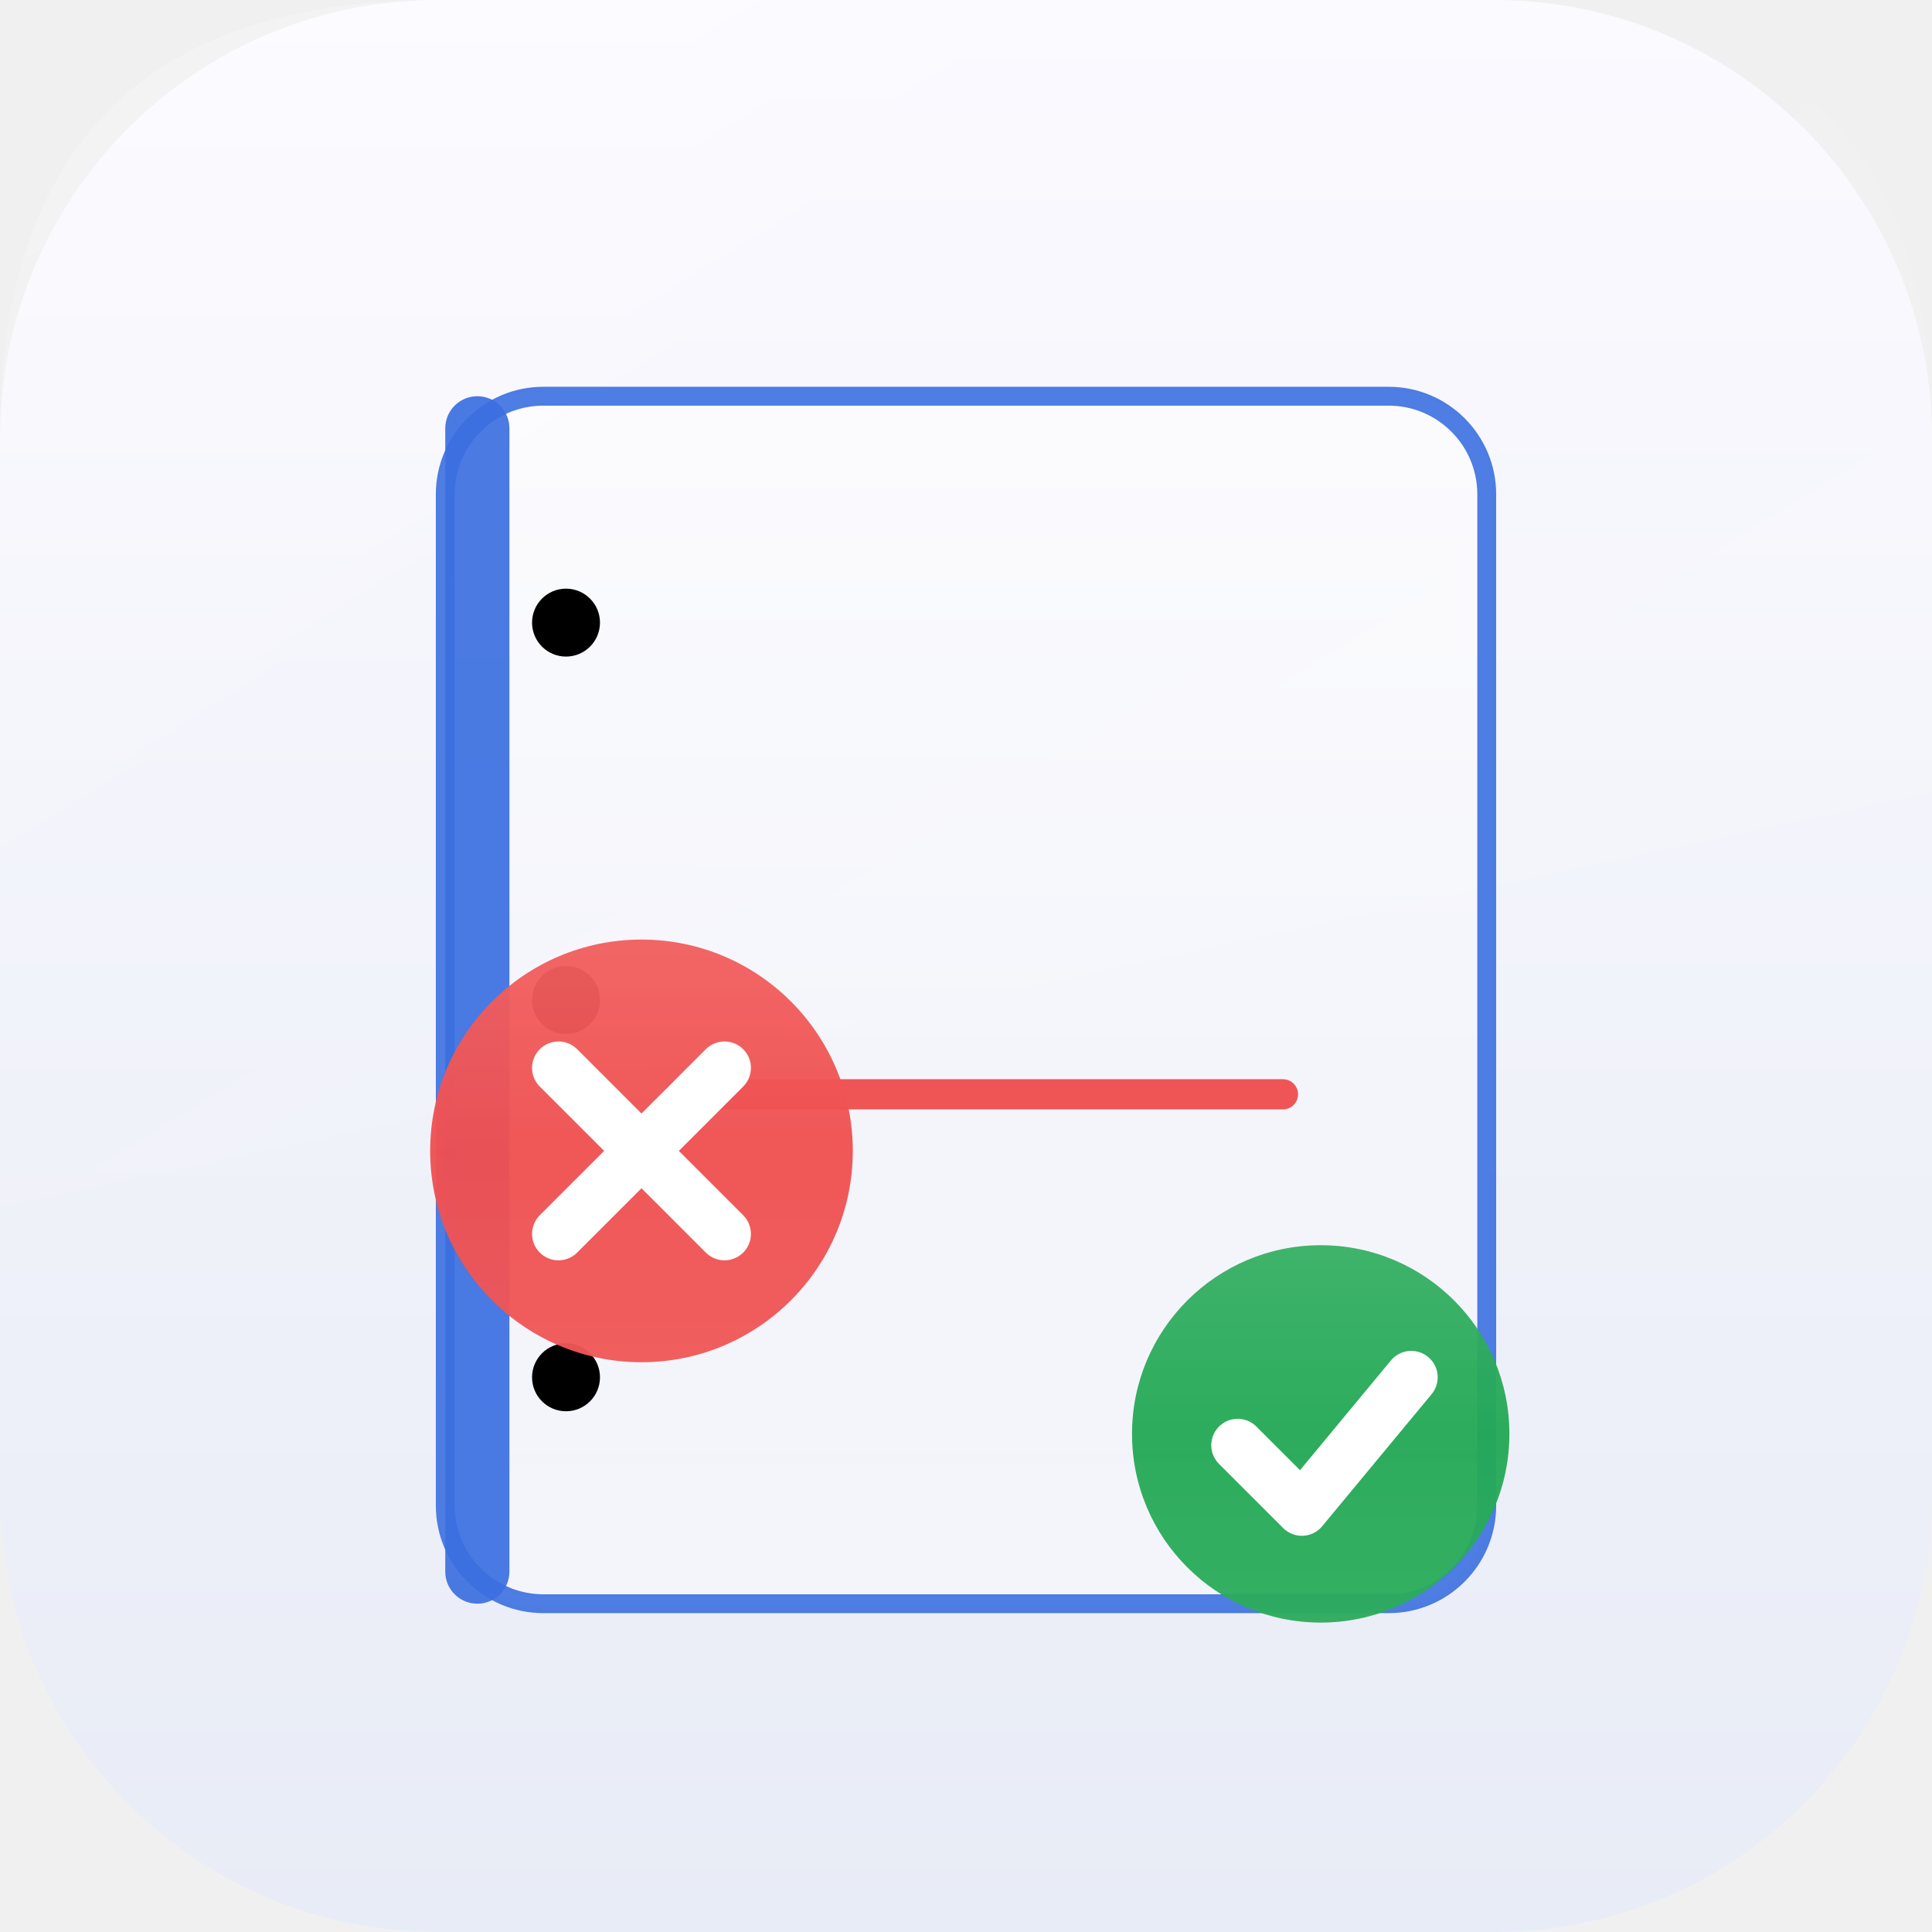
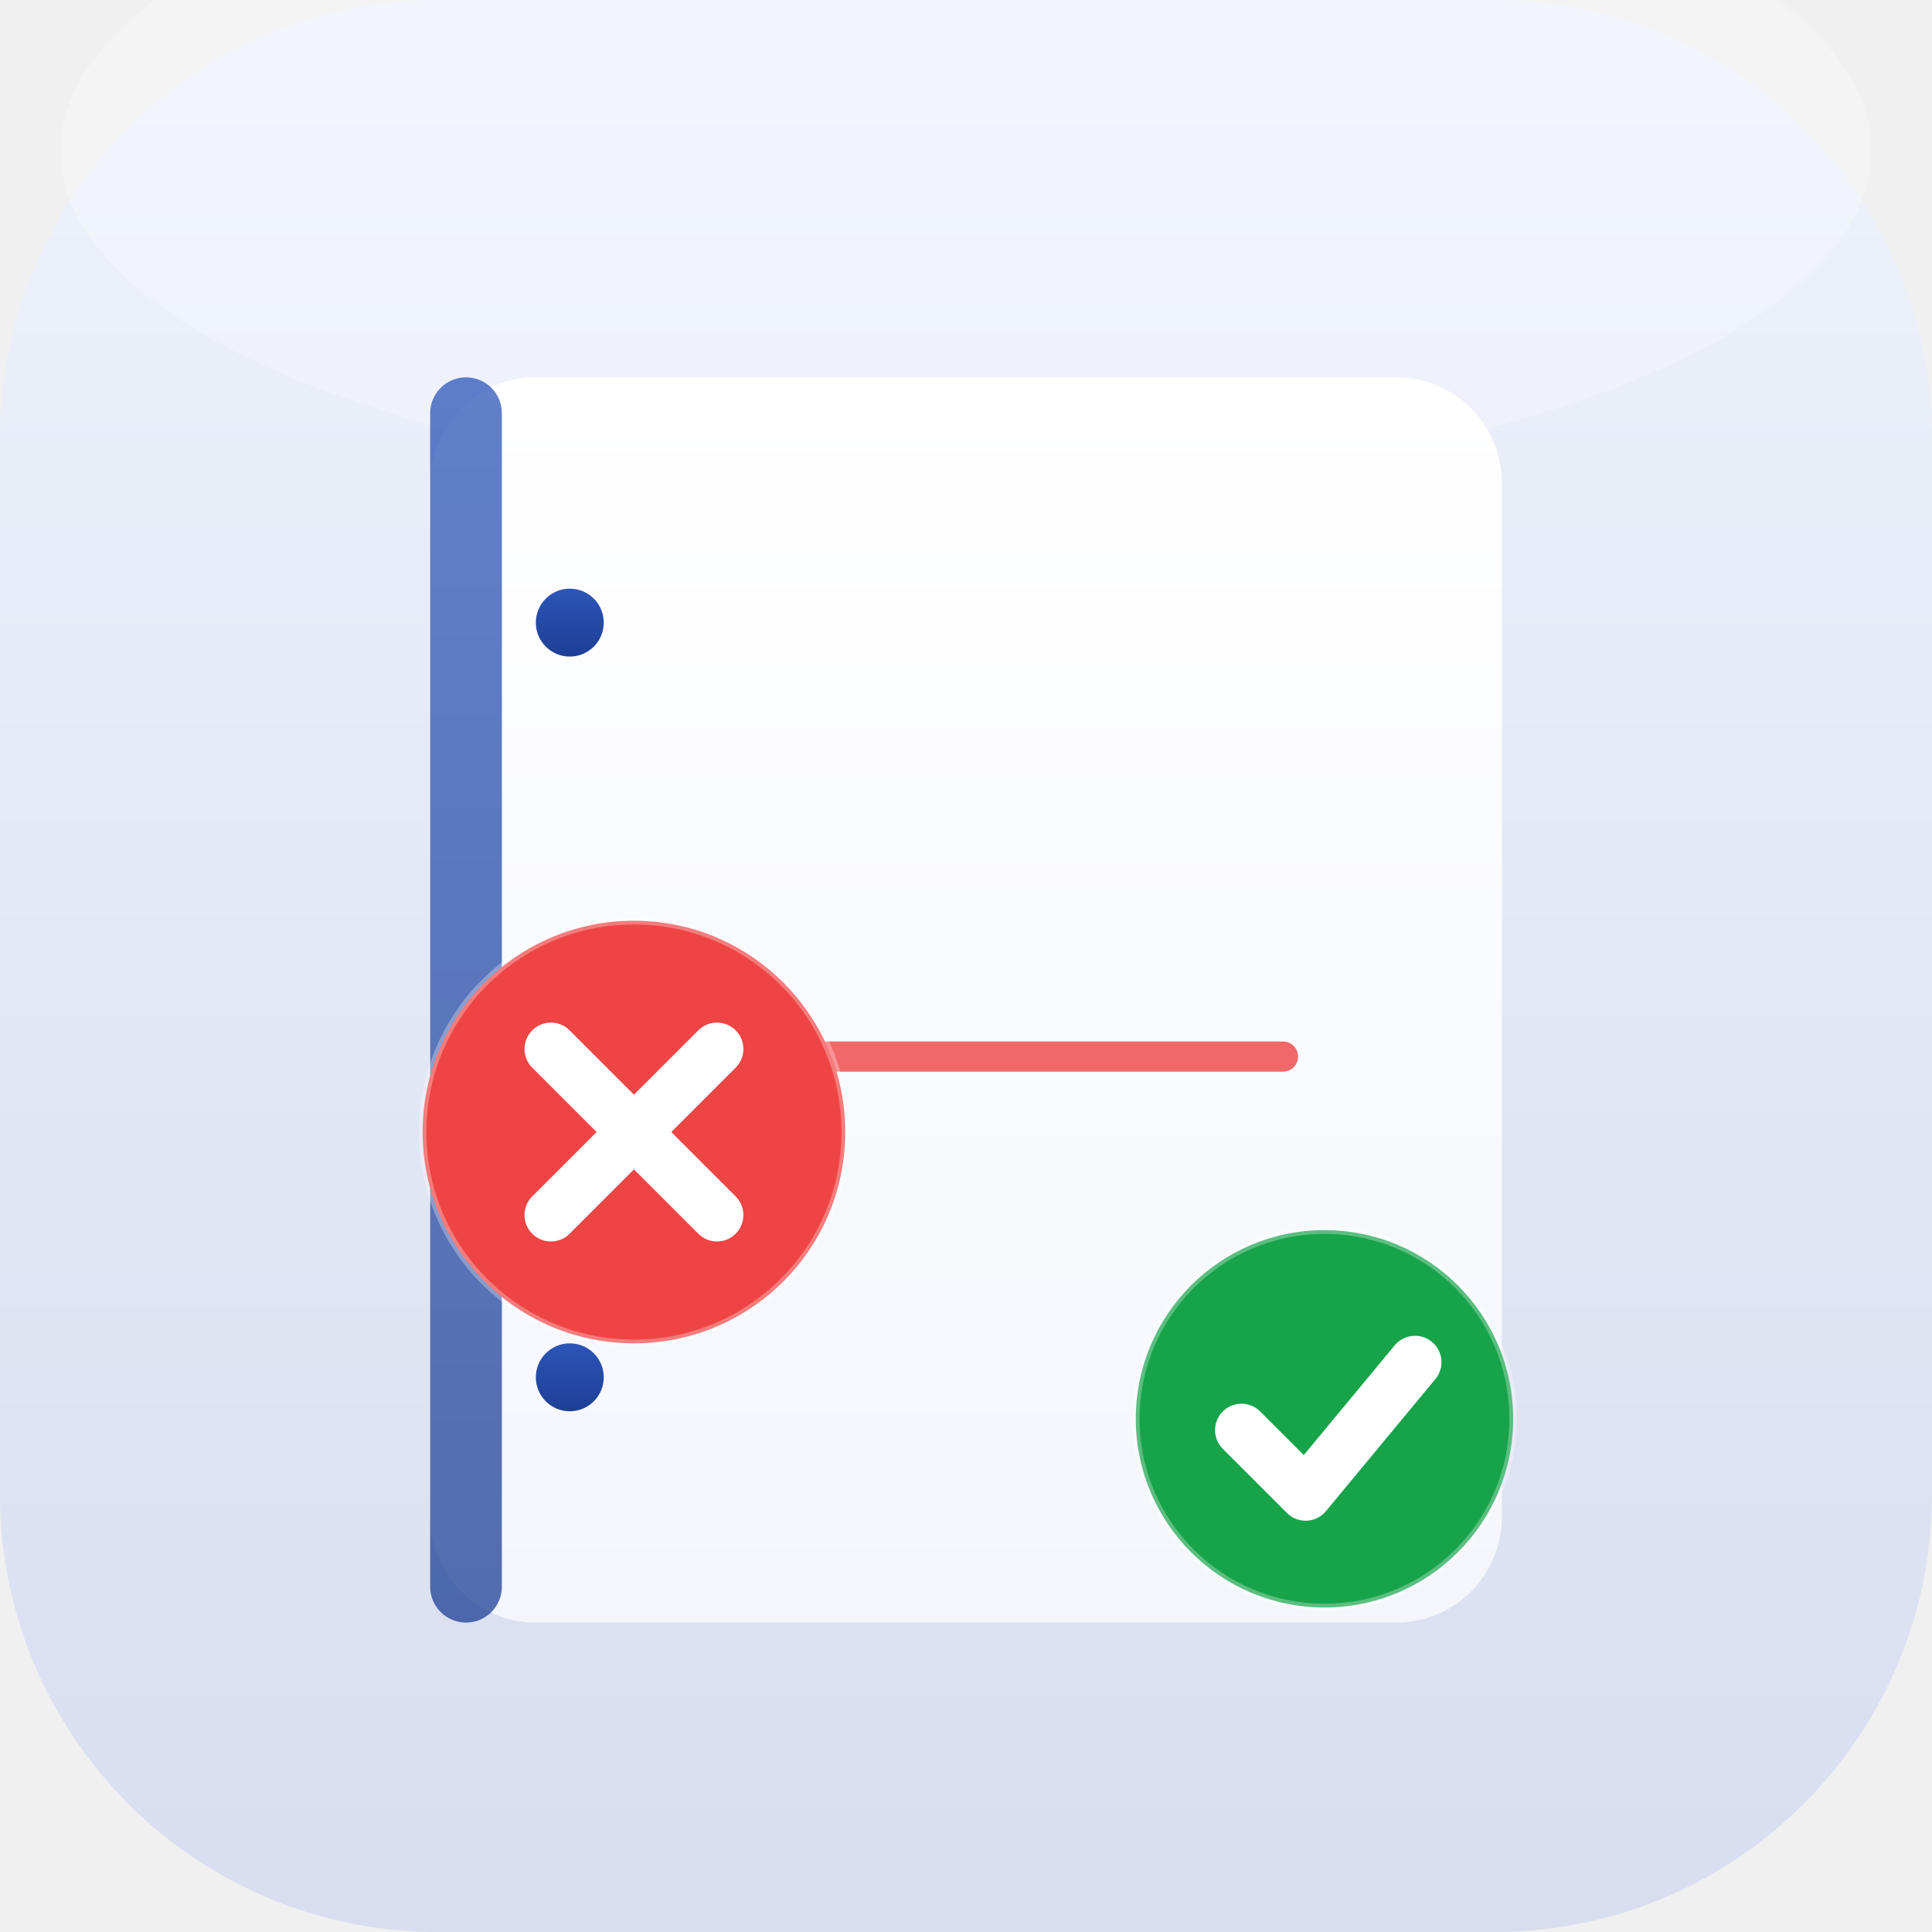
<svg xmlns="http://www.w3.org/2000/svg" viewBox="0 0 1024 1024">
  <defs>
-     <linearGradient id="bgGrad" x1="0" y1="0" x2="0" y2="1">
-       <stop offset="0" stop-color="#fbfaff" />
-       <stop offset="1" stop-color="#e8ecf6" />
+     <linearGradient id="bgL" x1="0" y1="0" x2="0" y2="1">
+       <stop offset="0" stop-color="#eef2fb" />
+       <stop offset="1" stop-color="#d8def0" />
    </linearGradient>
-     <linearGradient id="glassGrad" x1="0" y1="0" x2="0" y2="1">
-       <stop offset="0" stop-color="#ffffff" stop-opacity="0.55" />
-       <stop offset="0.5" stop-color="#ffffff" stop-opacity="0.22" />
-       <stop offset="1" stop-color="#ffffff" stop-opacity="0.38" />
+     <linearGradient id="bgD" x1="0" y1="0" x2="0" y2="1">
+       <stop offset="0" stop-color="#232939" />
+       <stop offset="1" stop-color="#141826" />
    </linearGradient>
-     <linearGradient id="sheen" x1="0" y1="0" x2="1" y2="1">
-       <stop offset="0" stop-color="#ffffff" stop-opacity="0.65" />
-       <stop offset="0.4" stop-color="#ffffff" stop-opacity="0.05" />
-       <stop offset="1" stop-color="#ffffff" stop-opacity="0.30" />
+     <linearGradient id="paperL" x1="0" y1="0" x2="0" y2="1">
+       <stop offset="0" stop-color="#ffffff" />
+       <stop offset="1" stop-color="#f4f6fc" />
+     </linearGradient>
+     <linearGradient id="paperD" x1="0" y1="0" x2="0" y2="1">
+       <stop offset="0" stop-color="#2c344a" />
+       <stop offset="1" stop-color="#252c40" />
+     </linearGradient>
+     <linearGradient id="inkL" x1="0" y1="0" x2="0" y2="1">
+       <stop offset="0" stop-color="#2b55b8" />
+       <stop offset="1" stop-color="#1e3f95" />
+     </linearGradient>
+     <linearGradient id="inkD" x1="0" y1="0" x2="0" y2="1">
+       <stop offset="0" stop-color="#6a94f0" />
+       <stop offset="1" stop-color="#4d6fd0" />
    </linearGradient>
  </defs>
-   <rect x="0" y="0" width="1024" height="1024" rx="232" fill="url(#bgGrad)" />
-   <path d="M 0 232 Q 0 0 232 0 L 792 0 Q 1024 0 1024 232 L 1024 420 L 0 640 Z" fill="url(#sheen)" opacity="0.35" />
+   <rect width="1024" height="1024" rx="232" fill="url(#bgL)" />
+   <ellipse cx="512" cy="80" rx="480" ry="180" fill="#ffffff" opacity="0.25" />
  <g>
-     <rect x="236" y="210" width="552" height="640" rx="52" fill="url(#glassGrad)" stroke="#ffffff" stroke-opacity="0.65" stroke-width="6" />
-     <rect x="236" y="210" width="552" height="640" rx="52" fill="none" stroke="#3b6fe0" stroke-opacity="0.9" stroke-width="10" />
-     <rect x="236" y="210" width="34" height="640" rx="17" fill="#3b6fe0" opacity="0.92" />
-     <g fill="INK">
-       <circle cx="300" cy="330" r="18" />
-       <circle cx="300" cy="530" r="18" />
-       <circle cx="300" cy="730" r="18" />
+     <rect x="228" y="200" width="568" height="660" rx="56" fill="url(#paperL)" />
+     <rect x="228" y="200" width="38" height="660" rx="19" fill="url(#inkL)" opacity="0.75" />
+     <g fill="url(#inkL)">
+       <circle cx="302" cy="330" r="18" />
+       <circle cx="302" cy="530" r="18" />
+       <circle cx="302" cy="730" r="18" />
    </g>
-     <g stroke="INK" stroke-width="14" stroke-linecap="round" opacity="0.55">
-       <line x1="360" y1="400" x2="690" y2="400" />
-       <line x1="360" y1="470" x2="630" y2="470" />
+     <g stroke="url(#inkL)" stroke-width="14" stroke-linecap="round" opacity="0.3">
+       <line x1="362" y1="380" x2="696" y2="380" />
+       <line x1="362" y1="448" x2="632" y2="448" />
    </g>
-     <line x1="360" y1="580" x2="680" y2="580" stroke="#ef4444" stroke-width="16" stroke-linecap="round" opacity="0.9" />
+     <line x1="362" y1="560" x2="680" y2="560" stroke="#ef4444" stroke-width="16" stroke-linecap="round" opacity="0.8" />
  </g>
-   <g transform="translate(340,610)">
-     <circle cx="0" cy="0" r="112" fill="#ef4444" opacity="0.95" />
-     <circle cx="0" cy="0" r="112" fill="url(#glassGrad)" opacity="0.25" />
+   <g transform="translate(336,600)">
+     <circle r="112" fill="#ef4444" />
+     <circle r="112" fill="none" stroke="#ffffff" stroke-opacity="0.3" stroke-width="4" />
    <g stroke="#fff" stroke-width="28" stroke-linecap="round">
      <line x1="-44" y1="-44" x2="44" y2="44" />
      <line x1="44" y1="-44" x2="-44" y2="44" />
    </g>
  </g>
-   <g transform="translate(700,760)">
-     <circle cx="0" cy="0" r="100" fill="#16a34a" opacity="0.95" />
-     <circle cx="0" cy="0" r="100" fill="url(#glassGrad)" opacity="0.25" />
+   <g transform="translate(702,752)">
+     <circle r="100" fill="#16a34a" />
+     <circle r="100" fill="none" stroke="#ffffff" stroke-opacity="0.3" stroke-width="4" />
    <path d="M -44 6 L -10 40 L 48 -30" fill="none" stroke="#fff" stroke-width="28" stroke-linecap="round" stroke-linejoin="round" />
  </g>
</svg>
